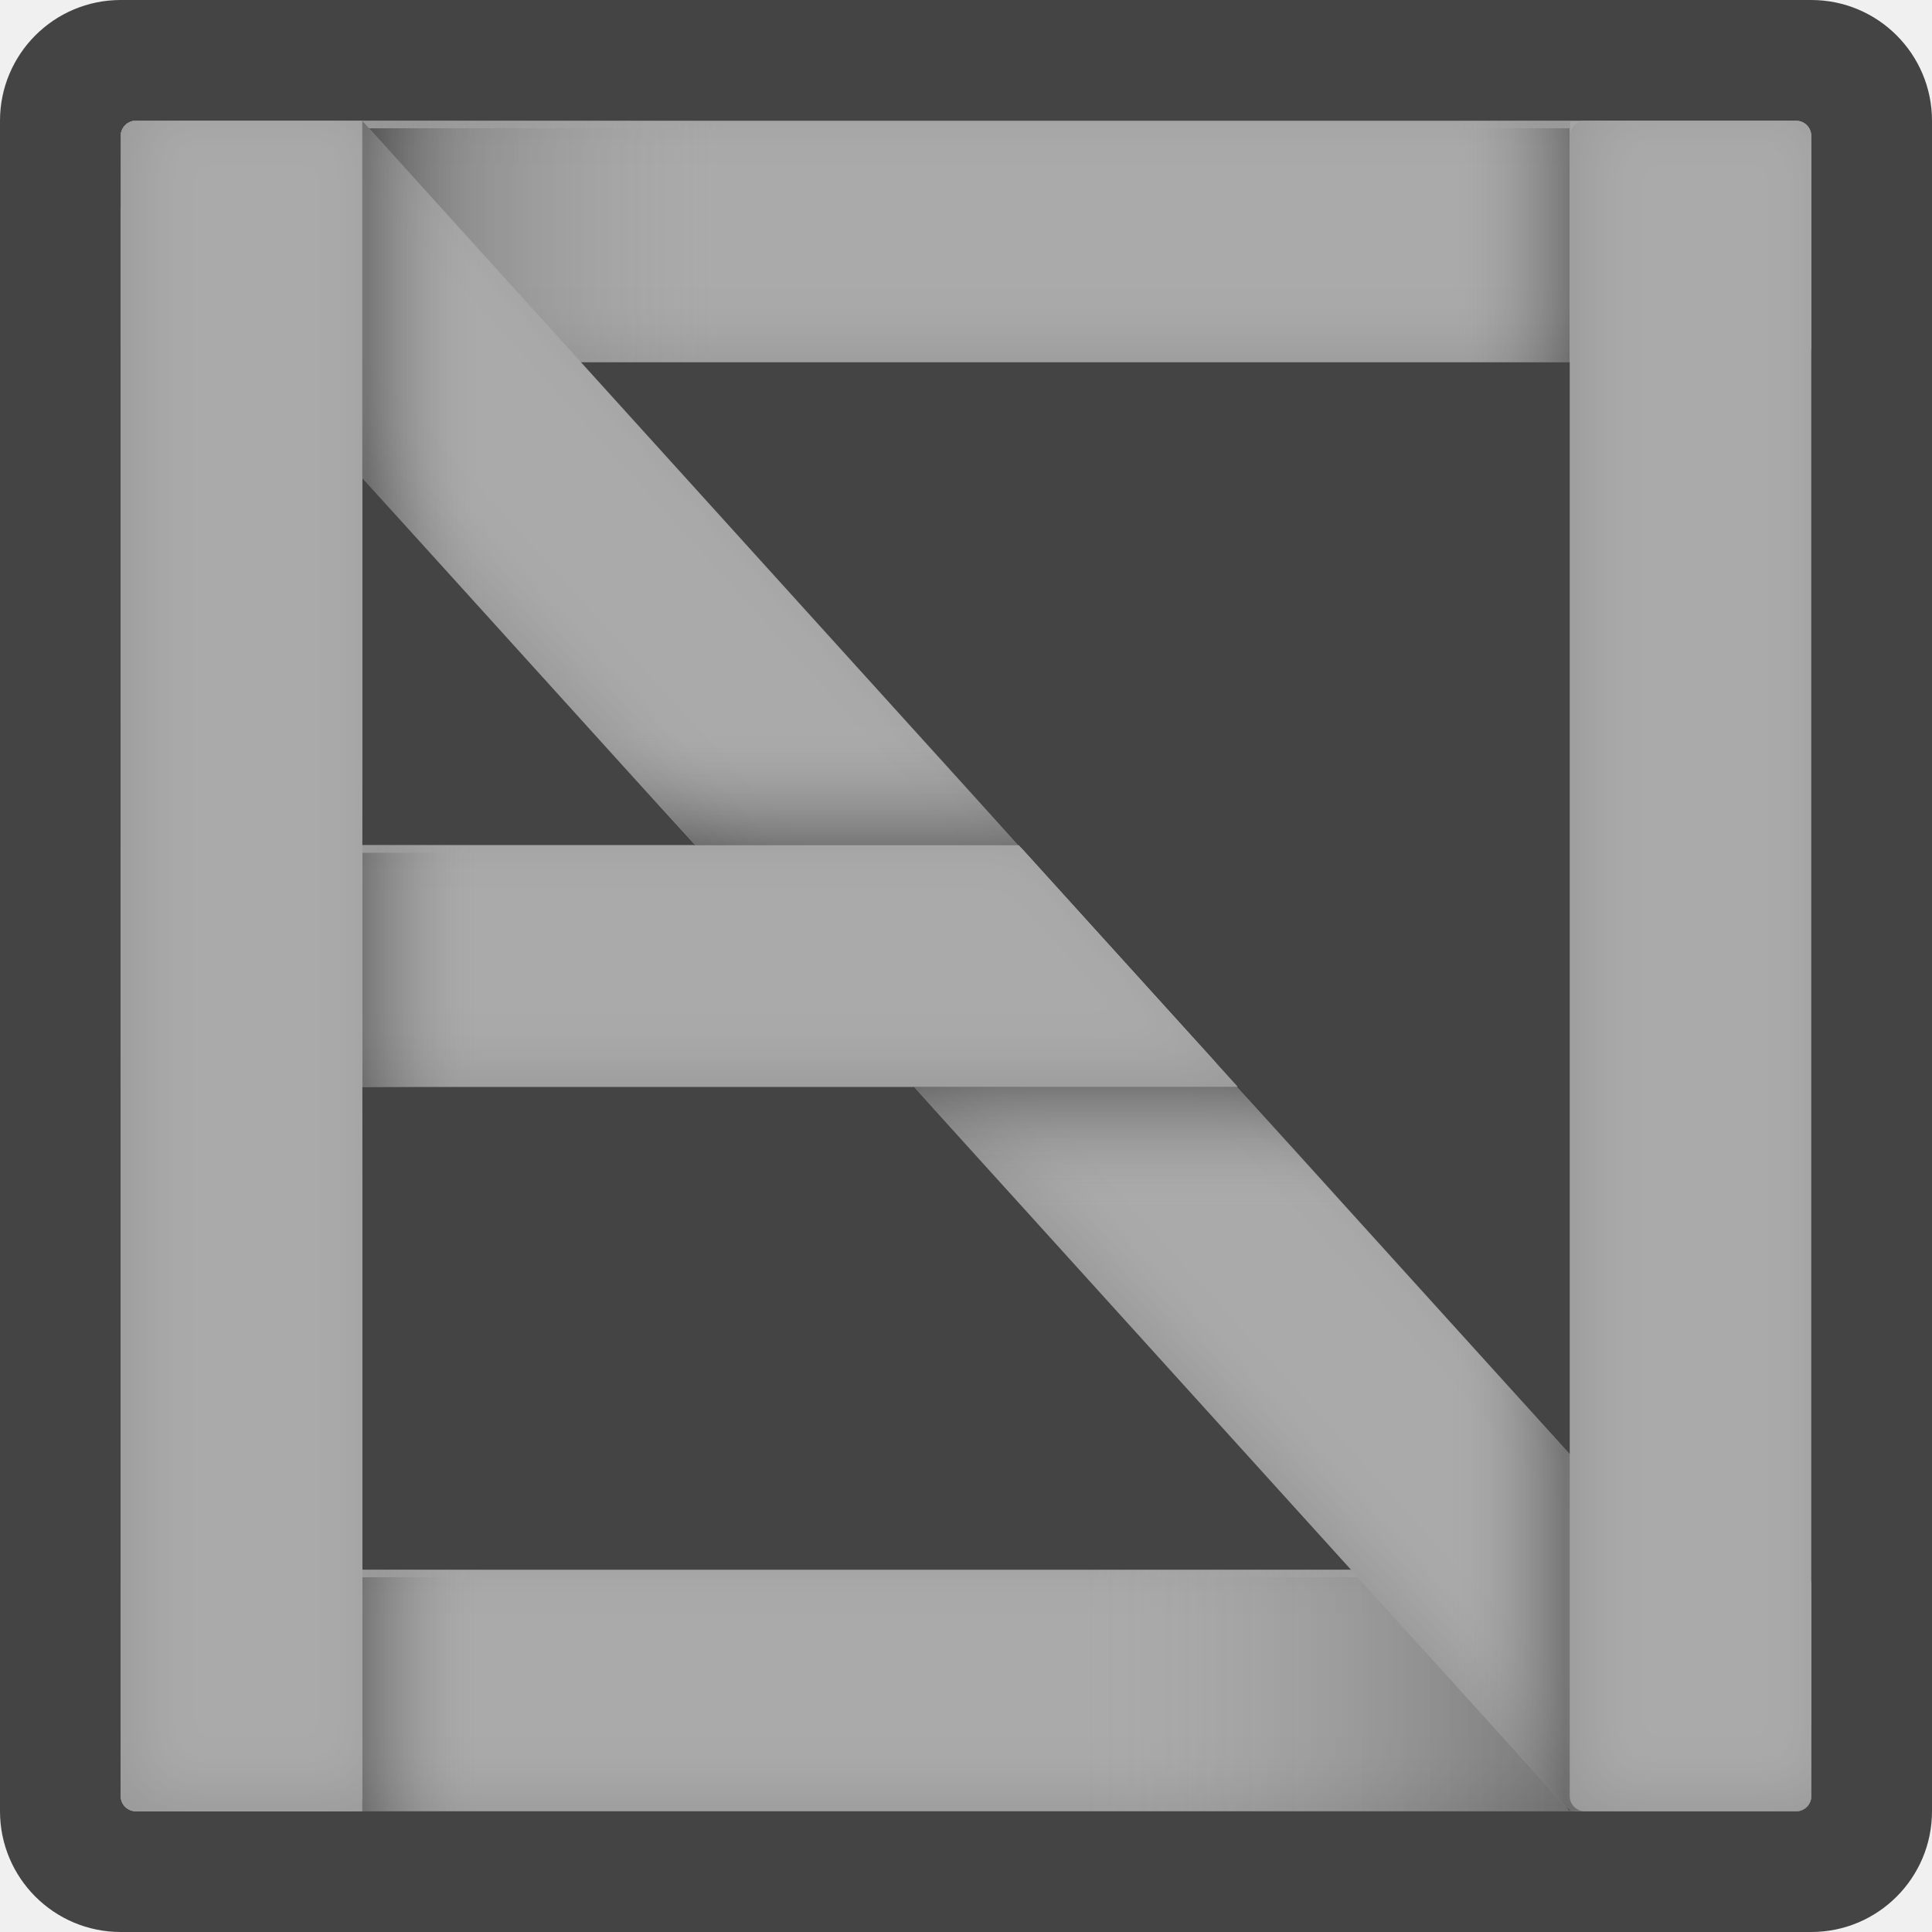
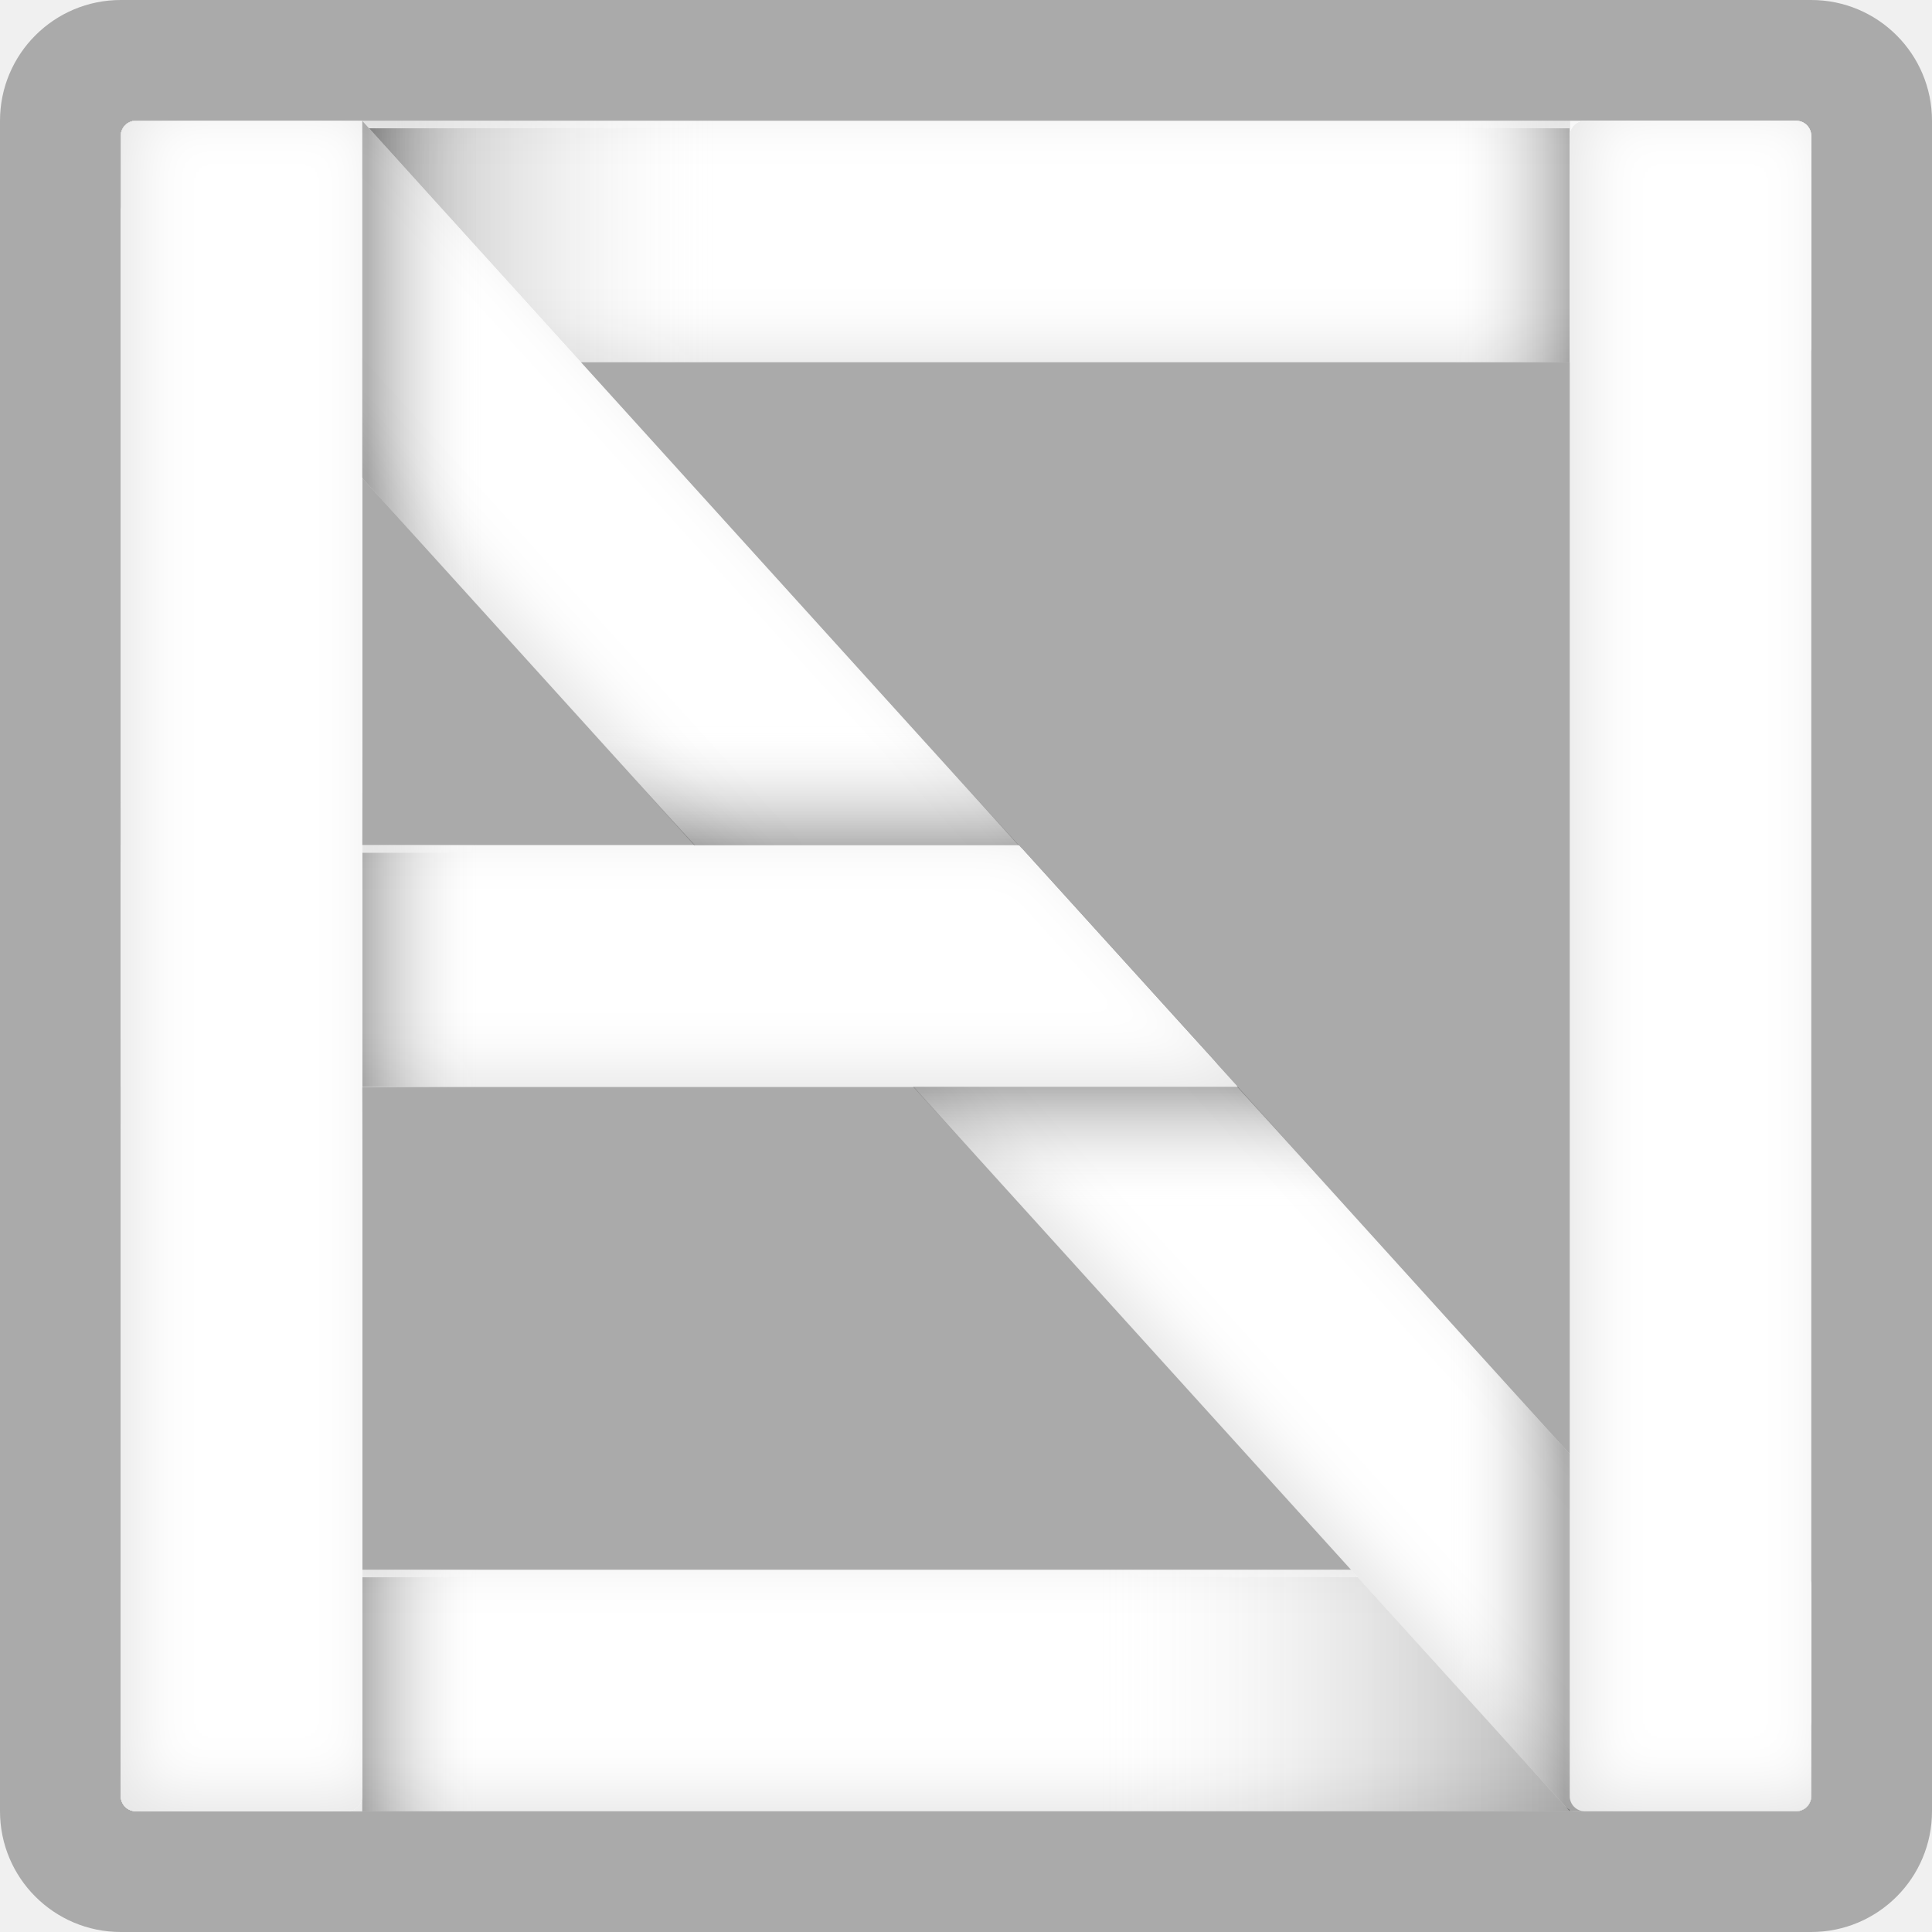
<svg xmlns="http://www.w3.org/2000/svg" xmlns:xlink="http://www.w3.org/1999/xlink" width="256px" height="256px" viewBox="0 0 256 256" version="1.1">
  <defs>
    <rect id="path-1" x="0" y="192" width="224" height="32" rx="2" />
    <filter x="-2.2%" y="-15.6%" width="104.5%" height="131.2%" filterUnits="objectBoundingBox" id="filter-2">
      <feGaussianBlur stdDeviation="4" in="SourceAlpha" result="shadowBlurInner1" />
      <feOffset dx="2" dy="-2" in="shadowBlurInner1" result="shadowOffsetInner1" />
      <feComposite in="shadowOffsetInner1" in2="SourceAlpha" operator="arithmetic" k2="-1" k3="1" result="shadowInnerInner1" />
      <feColorMatrix values="0 0 0 0 0   0 0 0 0 0   0 0 0 0 0  0 0 0 0.1 0" type="matrix" in="shadowInnerInner1" />
    </filter>
    <rect id="path-3" x="0" y="0" width="224" height="32" rx="2" />
    <filter x="-2.2%" y="-15.6%" width="104.5%" height="131.2%" filterUnits="objectBoundingBox" id="filter-4">
      <feGaussianBlur stdDeviation="4" in="SourceAlpha" result="shadowBlurInner1" />
      <feOffset dx="2" dy="-2" in="shadowBlurInner1" result="shadowOffsetInner1" />
      <feComposite in="shadowOffsetInner1" in2="SourceAlpha" operator="arithmetic" k2="-1" k3="1" result="shadowInnerInner1" />
      <feColorMatrix values="0 0 0 0 0   0 0 0 0 0   0 0 0 0 0  0 0 0 0.1 0" type="matrix" in="shadowInnerInner1" />
    </filter>
    <path d="M2,0 L32,0 L32,224 L2,224 L2,224 C0.895,224 1.3527075e-16,223.105 0,222 L0,2 L0,2 C-1.3527075e-16,0.895 0.895,2.02906125e-16 2,0 Z" id="path-5" />
    <filter x="-15.6%" y="-2.2%" width="131.2%" height="104.5%" filterUnits="objectBoundingBox" id="filter-6">
      <feGaussianBlur stdDeviation="4" in="SourceAlpha" result="shadowBlurInner1" />
      <feOffset dx="2" dy="-2" in="shadowBlurInner1" result="shadowOffsetInner1" />
      <feComposite in="shadowOffsetInner1" in2="SourceAlpha" operator="arithmetic" k2="-1" k3="1" result="shadowInnerInner1" />
      <feColorMatrix values="0 0 0 0 0   0 0 0 0 0   0 0 0 0 0  0 0 0 0.1 0" type="matrix" in="shadowInnerInner1" />
    </filter>
    <path d="M0,96 L118.113,96 L118.113,96 C118.678,96 119.216,96.239 119.595,96.657 L144.97,124.657 L144.97,124.657 C145.712,125.475 145.65,126.74 144.831,127.482 C144.464,127.815 143.985,128 143.488,128 L0,128 L0,96 Z" id="path-7" />
    <filter x="-3.4%" y="-15.6%" width="106.8%" height="131.2%" filterUnits="objectBoundingBox" id="filter-8">
      <feGaussianBlur stdDeviation="4" in="SourceAlpha" result="shadowBlurInner1" />
      <feOffset dx="2" dy="-2" in="shadowBlurInner1" result="shadowOffsetInner1" />
      <feComposite in="shadowOffsetInner1" in2="SourceAlpha" operator="arithmetic" k2="-1" k3="1" result="shadowInnerInner1" />
      <feColorMatrix values="0 0 0 0 0   0 0 0 0 0   0 0 0 0 0  0 0 0 0.1 0" type="matrix" in="shadowInnerInner1" />
    </filter>
    <linearGradient x1="100%" y1="50%" x2="0%" y2="50%" id="linearGradient-9">
-       <stop stop-color="#aaa" stop-opacity="0" offset="0%" />
+       <stop stop-color="#FFFFFF" stop-opacity="0" offset="0%" />
      <stop stop-color="#000000" offset="100%" />
    </linearGradient>
    <linearGradient x1="0%" y1="50%" x2="100%" y2="50%" id="linearGradient-10">
-       <stop stop-color="#aaa" offset="0%" />
-       <stop stop-color="#aaa" stop-opacity="0" offset="100%" />
+       <stop stop-color="#FFFFFF" offset="0%" />
+       <stop stop-color="#FFFFFF" stop-opacity="0" offset="100%" />
    </linearGradient>
    <path d="M32,16 L223.482,227.428 L223.482,227.428 C223.816,227.796 224,228.275 224,228.771 L224,238 L224,238 C224,239.105 223.105,240 222,240 L192.887,240 L192.887,240 C192.322,240 191.784,239.761 191.405,239.343 L0.518,28.572 L0.518,28.572 C0.184,28.204 6.4115841e-17,27.725 4.4408921e-16,27.229 L0,18 L0,18 C-1.3527075e-16,16.895 0.895,16 2,16 L32,16 Z" id="path-11" />
    <filter x="-2.2%" y="-2.2%" width="104.5%" height="104.5%" filterUnits="objectBoundingBox" id="filter-12">
      <feGaussianBlur stdDeviation="4" in="SourceAlpha" result="shadowBlurInner1" />
      <feOffset dx="2" dy="-2" in="shadowBlurInner1" result="shadowOffsetInner1" />
      <feComposite in="shadowOffsetInner1" in2="SourceAlpha" operator="arithmetic" k2="-1" k3="1" result="shadowInnerInner1" />
      <feColorMatrix values="0 0 0 0 0   0 0 0 0 0   0 0 0 0 0  0 0 0 0.1 0" type="matrix" in="shadowInnerInner1" />
    </filter>
    <polygon id="path-13" points="0 112 119 112 148 144 0 144" />
    <filter x="-3.4%" y="-15.6%" width="106.8%" height="131.2%" filterUnits="objectBoundingBox" id="filter-14">
      <feGaussianBlur stdDeviation="4" in="SourceAlpha" result="shadowBlurInner1" />
      <feOffset dx="2" dy="-2" in="shadowBlurInner1" result="shadowOffsetInner1" />
      <feComposite in="shadowOffsetInner1" in2="SourceAlpha" operator="arithmetic" k2="-1" k3="1" result="shadowInnerInner1" />
      <feColorMatrix values="0 0 0 0 0   0 0 0 0 0   0 0 0 0 0  0 0 0 0.1 0" type="matrix" in="shadowInnerInner1" />
    </filter>
    <linearGradient x1="50%" y1="0%" x2="50%" y2="100%" id="linearGradient-15">
-       <stop stop-color="#aaa" stop-opacity="0" offset="0%" />
+       <stop stop-color="#FFFFFF" stop-opacity="0" offset="0%" />
      <stop stop-color="#000000" offset="100%" />
    </linearGradient>
    <linearGradient x1="14.549%" y1="14.389%" x2="21.46%" y2="14.389%" id="linearGradient-16">
      <stop stop-color="#000000" offset="0%" />
-       <stop stop-color="#aaa" stop-opacity="0" offset="100%" />
+       <stop stop-color="#FFFFFF" stop-opacity="0" offset="100%" />
    </linearGradient>
    <path d="M2,16 L32,16 L32,238 L32,238 C32,239.105 31.105,240 30,240 L2,240 L2,240 C0.895,240 1.3527075e-16,239.105 0,238 L0,18 L0,18 C-1.3527075e-16,16.895 0.895,16 2,16 Z" id="path-17" />
    <filter x="-15.6%" y="-2.2%" width="131.2%" height="104.5%" filterUnits="objectBoundingBox" id="filter-18">
      <feGaussianBlur stdDeviation="4" in="SourceAlpha" result="shadowBlurInner1" />
      <feOffset dx="2" dy="-2" in="shadowBlurInner1" result="shadowOffsetInner1" />
      <feComposite in="shadowOffsetInner1" in2="SourceAlpha" operator="arithmetic" k2="-1" k3="1" result="shadowInnerInner1" />
      <feColorMatrix values="0 0 0 0 0   0 0 0 0 0   0 0 0 0 0  0 0 0 0.1 0" type="matrix" in="shadowInnerInner1" />
    </filter>
    <rect id="path-19" x="0" y="16" width="32" height="224" rx="2" />
    <filter x="-15.6%" y="-2.2%" width="131.2%" height="104.5%" filterUnits="objectBoundingBox" id="filter-20">
      <feGaussianBlur stdDeviation="4" in="SourceAlpha" result="shadowBlurInner1" />
      <feOffset dx="2" dy="-2" in="shadowBlurInner1" result="shadowOffsetInner1" />
      <feComposite in="shadowOffsetInner1" in2="SourceAlpha" operator="arithmetic" k2="-1" k3="1" result="shadowInnerInner1" />
      <feColorMatrix values="0 0 0 0 0   0 0 0 0 0   0 0 0 0 0  0 0 0 0.1 0" type="matrix" in="shadowInnerInner1" />
    </filter>
  </defs>
  <g id="Ico" stroke="none" stroke-width="1" fill="none" fill-rule="evenodd">
-     <rect id="background" fill="#444444" x="0" y="0" width="256" height="256" rx="16" />
+     <rect id="background" fill="#aaa" x="0" y="0" width="256" height="256" rx="16" />
    <g id="Icon" transform="translate(16, 0)">
      <g id="E" transform="translate(0, 16)">
        <g>
          <g id="line-bottom">
-             <use fill="#aaa" fill-rule="evenodd" xlink:href="#path-1" />
+             <use fill="#FFFFFF" fill-rule="evenodd" xlink:href="#path-1" />
            <use fill="black" fill-opacity="1" filter="url(#filter-2)" xlink:href="#path-1" />
          </g>
          <g id="line-top">
-             <use fill="#aaa" fill-rule="evenodd" xlink:href="#path-3" />
+             <use fill="#FFFFFF" fill-rule="evenodd" xlink:href="#path-3" />
            <use fill="black" fill-opacity="1" filter="url(#filter-4)" xlink:href="#path-3" />
          </g>
          <g id="line-left">
-             <use fill="#aaa" fill-rule="evenodd" xlink:href="#path-5" />
+             <use fill="#FFFFFF" fill-rule="evenodd" xlink:href="#path-5" />
            <use fill="black" fill-opacity="1" filter="url(#filter-6)" xlink:href="#path-5" />
          </g>
          <g id="line-middle">
-             <use fill="#aaa" fill-rule="evenodd" xlink:href="#path-7" />
+             <use fill="#FFFFFF" fill-rule="evenodd" xlink:href="#path-7" />
            <use fill="black" fill-opacity="1" filter="url(#filter-8)" xlink:href="#path-7" />
          </g>
          <g id="shadow-base-symbol" transform="translate(32, 192)">
            <rect id="shadow" fill-opacity="0.3" fill="url(#linearGradient-9)" x="0" y="0" width="16" height="32" />
            <rect id="light" fill="url(#linearGradient-10)" opacity="0.7" x="0" y="0" width="16" height="1" />
          </g>
          <g id="shadow-base-symbol" transform="translate(32, 0)">
            <rect id="shadow" fill-opacity="0.3" fill="url(#linearGradient-9)" x="0" y="0" width="16" height="32" />
            <rect id="light" fill="url(#linearGradient-10)" opacity="0.7" x="0" y="0" width="16" height="1" />
          </g>
          <g id="shadow-base-symbol" transform="translate(16, 136) scale(-1, 1) rotate(90) translate(-16, -136) translate(8, 120)">
            <rect id="shadow" fill-opacity="0.3" fill="url(#linearGradient-9)" x="0" y="0" width="16" height="32" />
            <rect id="light" fill="url(#linearGradient-10)" opacity="0.7" x="0" y="0" width="16" height="1" />
          </g>
          <g id="shadow-base-symbol" transform="translate(16, 88) rotate(-90) translate(-16, -88) translate(8, 72)">
            <rect id="shadow" fill-opacity="0.3" fill="url(#linearGradient-9)" x="0" y="0" width="16" height="32" />
            <rect id="light" fill="url(#linearGradient-10)" opacity="0.7" x="0" y="0" width="16" height="1" />
          </g>
        </g>
      </g>
      <g id="shadow-addon" transform="translate(32, 16)">
        <g id="shadow-base-symbol" transform="translate(128, 208) scale(-1, 1) translate(-128, -208) translate(96, 192)">
          <rect id="shadow" fill-opacity="0.3" fill="url(#linearGradient-9)" x="0" y="0" width="64" height="32" />
          <rect id="light" fill="url(#linearGradient-10)" opacity="0.7" x="0" y="0" width="64" height="1" />
        </g>
        <g id="shadow-base-symbol" transform="translate(152, 16) scale(-1, 1) translate(-152, -16) translate(144, 0)">
          <rect id="shadow" fill-opacity="0.3" fill="url(#linearGradient-9)" x="0" y="0" width="16" height="32" />
          <rect id="light" fill="url(#linearGradient-10)" opacity="0.7" x="0" y="0" width="16" height="1" />
        </g>
        <g id="shadow-base-symbol">
          <rect id="shadow" fill-opacity="0.3" fill="url(#linearGradient-9)" x="0" y="0" width="48" height="32" />
          <rect id="light" fill="url(#linearGradient-10)" opacity="0.7" x="0" y="0" width="48" height="1" />
        </g>
      </g>
      <g id="A">
        <g>
          <g id="line-diagonal">
-             <use fill="#aaa" fill-rule="evenodd" xlink:href="#path-11" />
+             <use fill="#FFFFFF" fill-rule="evenodd" xlink:href="#path-11" />
            <use fill="black" fill-opacity="1" filter="url(#filter-12)" xlink:href="#path-11" />
          </g>
          <g id="line-middle">
-             <use fill="#aaa" fill-rule="evenodd" xlink:href="#path-13" />
+             <use fill="#FFFFFF" fill-rule="evenodd" xlink:href="#path-13" />
            <use fill="black" fill-opacity="1" filter="url(#filter-14)" xlink:href="#path-13" />
          </g>
          <g id="shadow-base-symbol" transform="translate(32, 112)">
            <rect id="shadow" fill-opacity="0.3" fill="url(#linearGradient-9)" x="0" y="0" width="16" height="32" />
            <rect id="light" fill="url(#linearGradient-10)" opacity="0.7" x="0" y="0" width="16" height="1" />
          </g>
          <g id="shadow-diagonal-middle-symbol" transform="translate(134, 152) scale(-1, -1) translate(-134, -152) translate(105, 144)" fill-opacity="0.3" fill="url(#linearGradient-15)">
            <polygon id="shadow" points="0.5 0 43.5 0 58 16 15 16" />
          </g>
          <g id="shadow-diagonal-middle-symbol" transform="translate(61, 96)" fill-opacity="0.3" fill="url(#linearGradient-15)">
            <polygon id="shadow" points="0.5 0 43.5 0 58 16 15 16" />
          </g>
          <g id="shadow-diagonal-top" fill-opacity="0.3" fill="url(#linearGradient-16)">
            <path d="M32,16 L223.482,227.428 L223.482,227.428 C223.816,227.796 224,228.275 224,228.771 L224,238 L224,238 C224,239.105 223.105,240 222,240 L192.887,240 L192.887,240 C192.322,240 191.784,239.761 191.405,239.343 L0.518,28.572 L0.518,28.572 C0.184,28.204 6.4115841e-17,27.725 4.4408921e-16,27.229 L0,18 L0,18 C-1.3527075e-16,16.895 0.895,16 2,16 L32,16 Z" id="shadow" />
          </g>
          <g id="line-left">
-             <use fill="#aaa" fill-rule="evenodd" xlink:href="#path-17" />
+             <use fill="#FFFFFF" fill-rule="evenodd" xlink:href="#path-17" />
            <use fill="black" fill-opacity="1" filter="url(#filter-18)" xlink:href="#path-17" />
          </g>
        </g>
      </g>
      <g id="shadow-addon-diagonal" transform="translate(112, 136) scale(-1, -1) translate(-112, -136) translate(0, 16)" fill-opacity="0.3" fill="url(#linearGradient-16)">
        <path d="M32,16 L223.482,227.428 L223.482,227.428 C223.816,227.796 224,228.275 224,228.771 L224,238 L224,238 C224,239.105 223.105,240 222,240 L192.887,240 L192.887,240 C192.322,240 191.784,239.761 191.405,239.343 L0.518,28.572 L0.518,28.572 C0.184,28.204 6.4115841e-17,27.725 4.4408921e-16,27.229 L0,18 L0,18 C-1.3527075e-16,16.895 0.895,16 2,16 L32,16 Z" id="shadow" />
      </g>
      <g id="I-line" transform="translate(192, 0)">
        <g id="I">
          <g id="line-right">
-             <use fill="#aaa" fill-rule="evenodd" xlink:href="#path-19" />
+             <use fill="#FFFFFF" fill-rule="evenodd" xlink:href="#path-19" />
            <use fill="black" fill-opacity="1" filter="url(#filter-20)" xlink:href="#path-19" />
          </g>
        </g>
      </g>
    </g>
  </g>
</svg>
